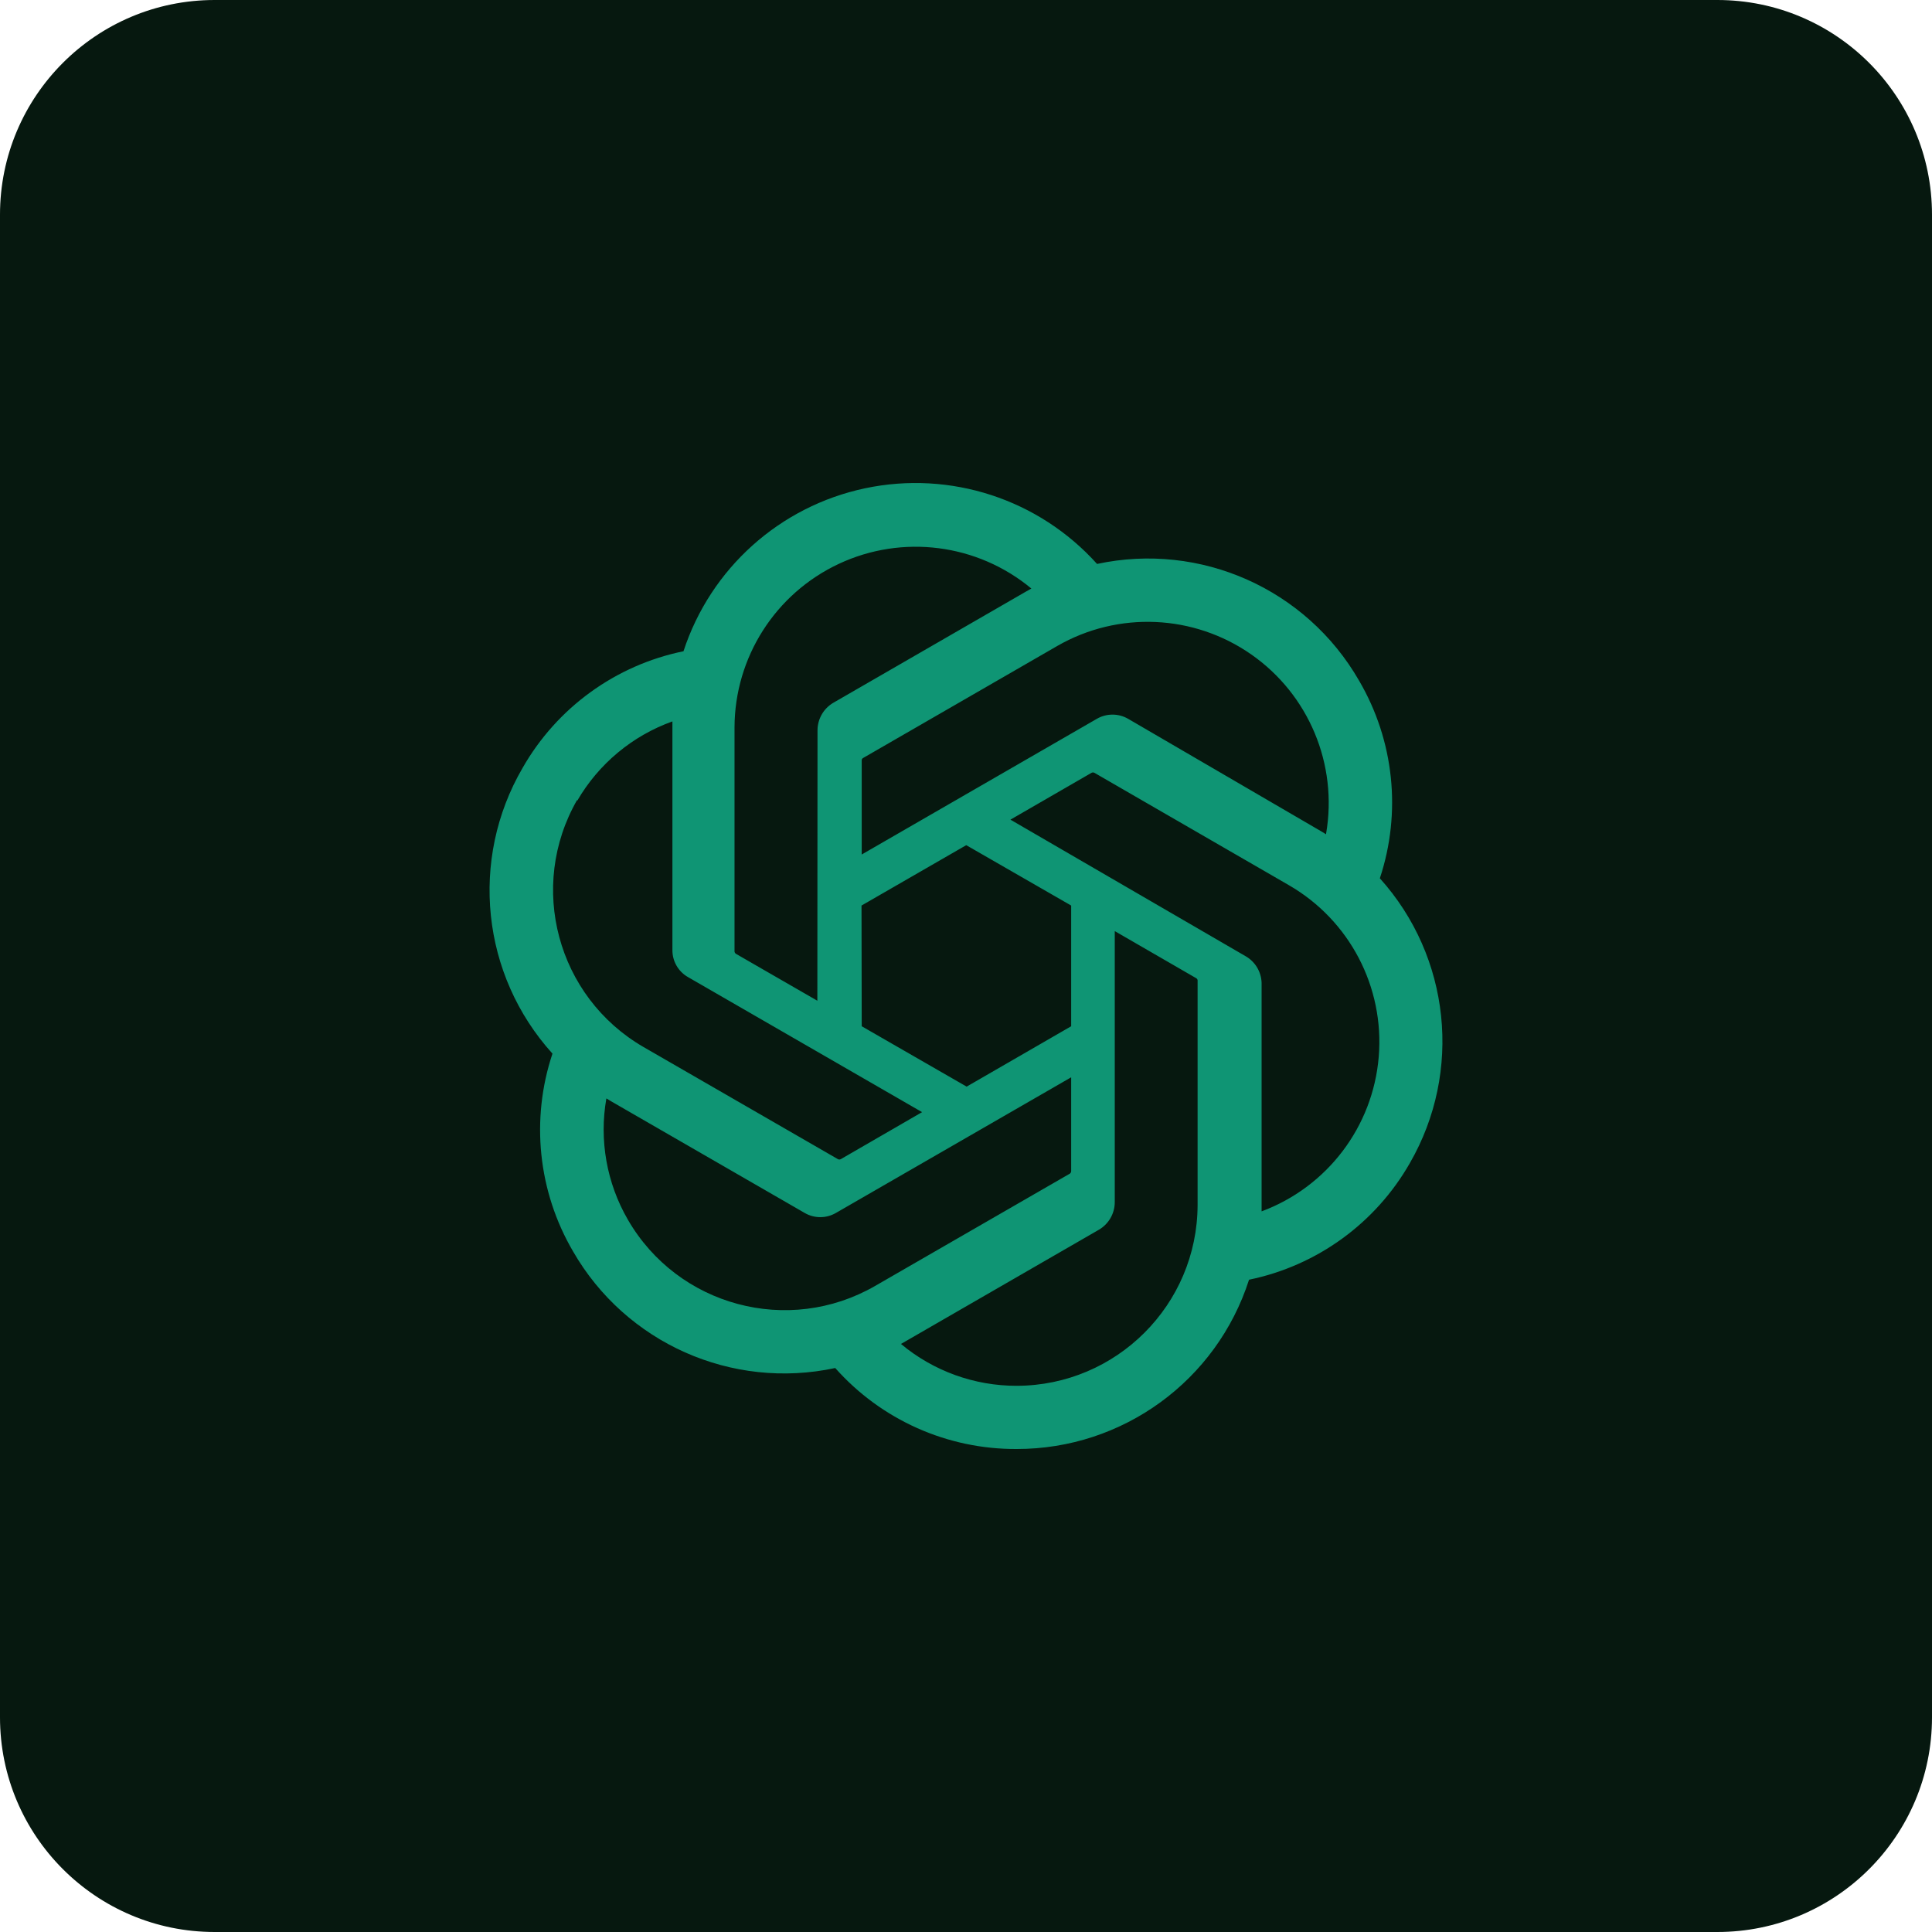
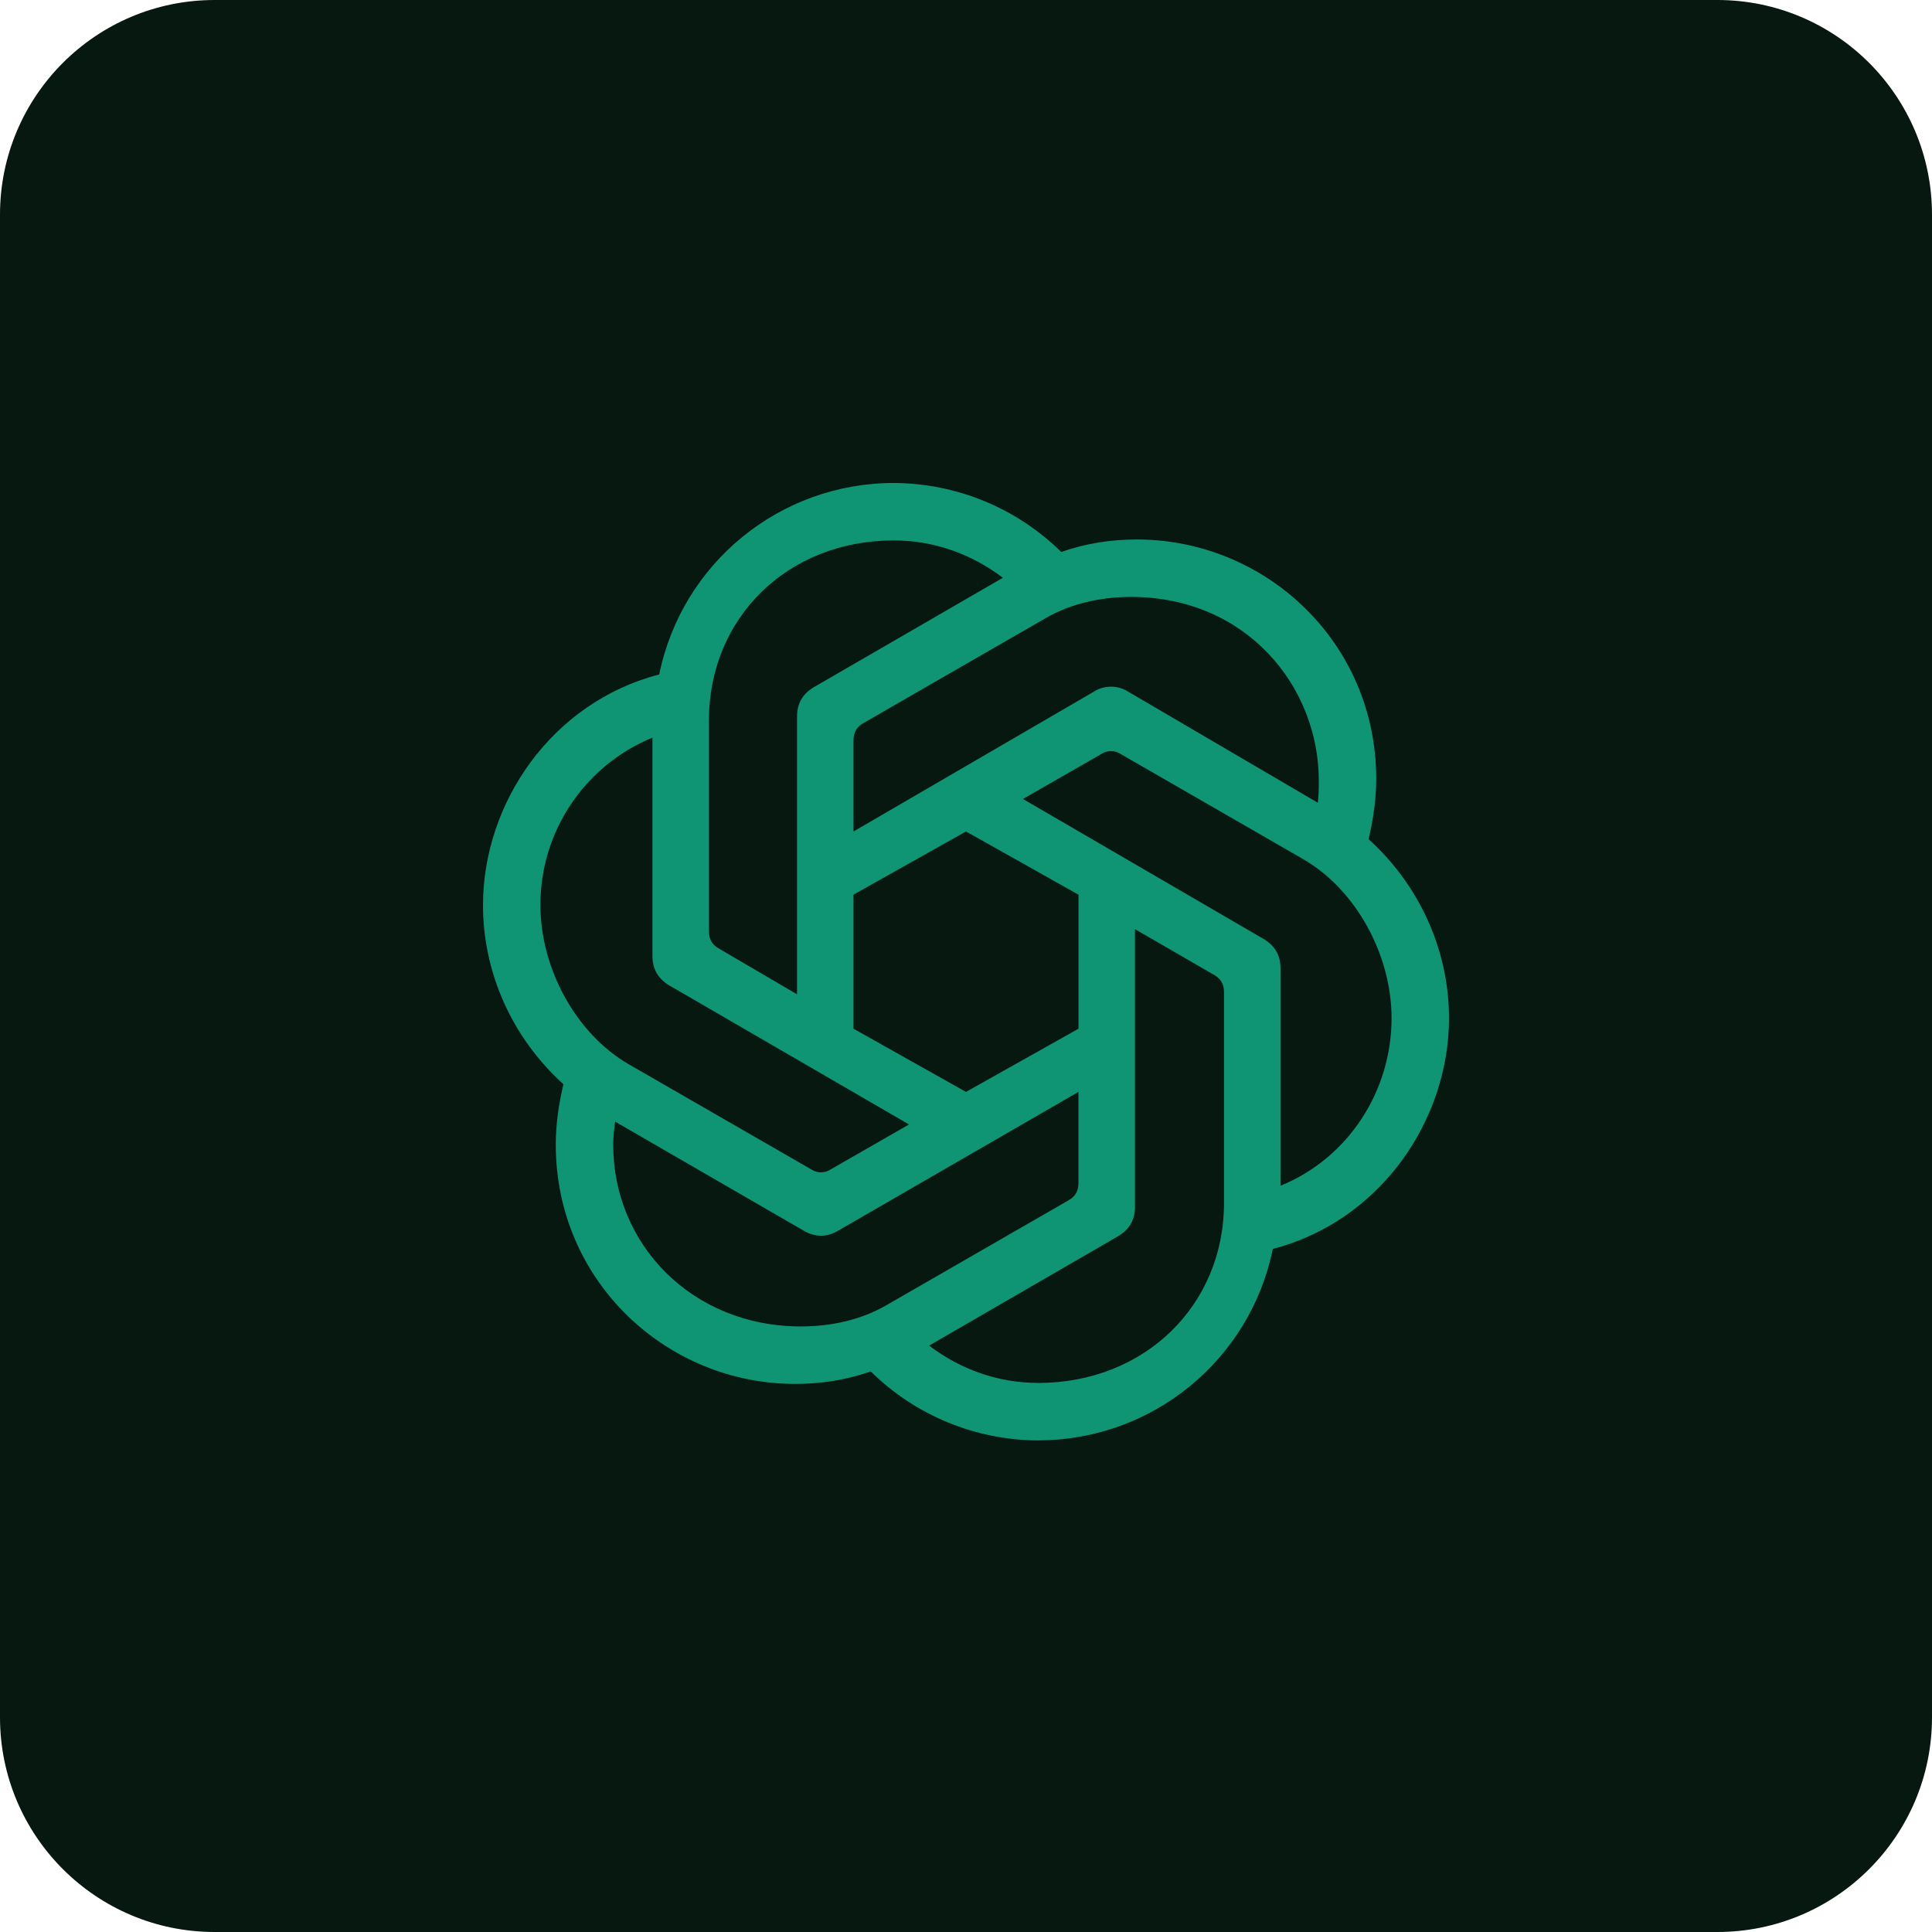
<svg xmlns="http://www.w3.org/2000/svg" viewBox="0 0 144 144">
  <rect width="144" height="144" rx="16" fill="#06180f" />
  <g transform="translate(36,36) scale(3)" fill="#10a37f" opacity="0.9">
-     <path d="M22.282 9.821a5.985 5.985 0 0 0-.516-4.91 6.046 6.046 0 0 0-6.51-2.9A6.065 6.065 0 0 0 4.981 4.18a5.985 5.985 0 0 0-3.998 2.9 6.046 6.046 0 0 0 .743 7.097 5.98 5.98 0 0 0 .51 4.911 6.051 6.051 0 0 0 6.515 2.9A5.985 5.985 0 0 0 13.26 24a6.056 6.056 0 0 0 5.772-4.206 5.99 5.99 0 0 0 3.997-2.9 6.056 6.056 0 0 0-.747-7.073zM13.26 22.43a4.476 4.476 0 0 1-2.876-1.04l.141-.081 4.779-2.758a.795.795 0 0 0 .392-.681v-6.737l2.02 1.168a.071.071 0 0 1 .038.052v5.583a4.504 4.504 0 0 1-4.494 4.494zM3.6 18.304a4.47 4.47 0 0 1-.535-3.014l.142.085 4.783 2.759a.771.771 0 0 0 .78 0l5.843-3.369v2.332a.08.08 0 0 1-.033.062L9.74 19.95a4.5 4.5 0 0 1-6.14-1.646zM2.34 7.896a4.485 4.485 0 0 1 2.366-1.973V11.6a.766.766 0 0 0 .388.676l5.815 3.355-2.02 1.168a.076.076 0 0 1-.071 0l-4.83-2.786A4.504 4.504 0 0 1 2.34 7.872zm16.597 3.855l-5.833-3.387L15.119 7.2a.076.076 0 0 1 .071 0l4.83 2.791a4.494 4.494 0 0 1-.676 8.105v-5.678a.79.79 0 0 0-.407-.667zm2.01-3.023l-.141-.085-4.774-2.782a.776.776 0 0 0-.785 0L9.409 9.23V6.897a.066.066 0 0 1 .028-.061l4.83-2.787a4.5 4.5 0 0 1 6.68 4.66zm-12.64 4.135l-2.02-1.164a.08.08 0 0 1-.038-.057V6.075a4.5 4.5 0 0 1 7.375-3.453l-.142.08L8.704 5.46a.795.795 0 0 0-.393.681zm1.097-2.365l2.602-1.5 2.607 1.5v2.999l-2.597 1.5-2.607-1.5Z" />
+     <path d="M9.205 8.658v-2.26c0-.19.072-.333.238-.428l4.543-2.616c.619-.357 1.356-.523 2.117-.523 2.854 0 4.662 2.212 4.662 4.566 0 .167 0 .357-.024.547l-4.71-2.759a.797.797 0 00-.856 0l-5.97 3.473zm10.609 8.8V12.06c0-.333-.143-.57-.429-.737l-5.97-3.473 1.95-1.118a.433.433 0 01.476 0l4.543 2.617c1.309.76 2.189 2.378 2.189 3.948 0 1.808-1.07 3.473-2.76 4.163zM7.802 12.703l-1.95-1.142c-.167-.095-.239-.238-.239-.428V5.899c0-2.545 1.95-4.472 4.591-4.472 1 0 1.927.333 2.712.928L8.23 5.067c-.285.166-.428.404-.428.737v6.898zM12 15.128l-2.795-1.57v-3.33L12 8.658l2.795 1.57v3.33L12 15.128zm1.796 7.23c-1 0-1.927-.332-2.712-.927l4.686-2.712c.285-.166.428-.404.428-.737v-6.898l1.974 1.142c.167.095.238.238.238.428v5.233c0 2.545-1.974 4.472-4.614 4.472zm-5.637-5.303l-4.544-2.617c-1.308-.761-2.188-2.378-2.188-3.948A4.482 4.482 0 014.21 6.327v5.423c0 .333.143.571.428.738l5.947 3.449-1.95 1.118a.432.432 0 01-.476 0zm-.262 3.9c-2.688 0-4.662-2.021-4.662-4.519 0-.19.024-.38.047-.57l4.686 2.71c.286.167.571.167.856 0l5.97-3.448v2.26c0 .19-.07.333-.237.428l-4.543 2.616c-.619.357-1.356.523-2.117.523zm5.899 2.83a5.947 5.947 0 005.827-4.756C22.287 18.339 24 15.84 24 13.296c0-1.665-.713-3.282-1.998-4.448.119-.5.19-.999.19-1.498 0-3.401-2.759-5.947-5.946-5.947-.642 0-1.26.095-1.88.31A5.962 5.962 0 0010.205 0a5.947 5.947 0 00-5.827 4.757C1.713 5.447 0 7.945 0 10.49c0 1.666.713 3.283 1.998 4.448-.119.5-.19 1-.19 1.499 0 3.401 2.759 5.946 5.946 5.946.642 0 1.26-.095 1.88-.309a5.96 5.96 0 004.162 1.713z" />
  </g>
</svg>
